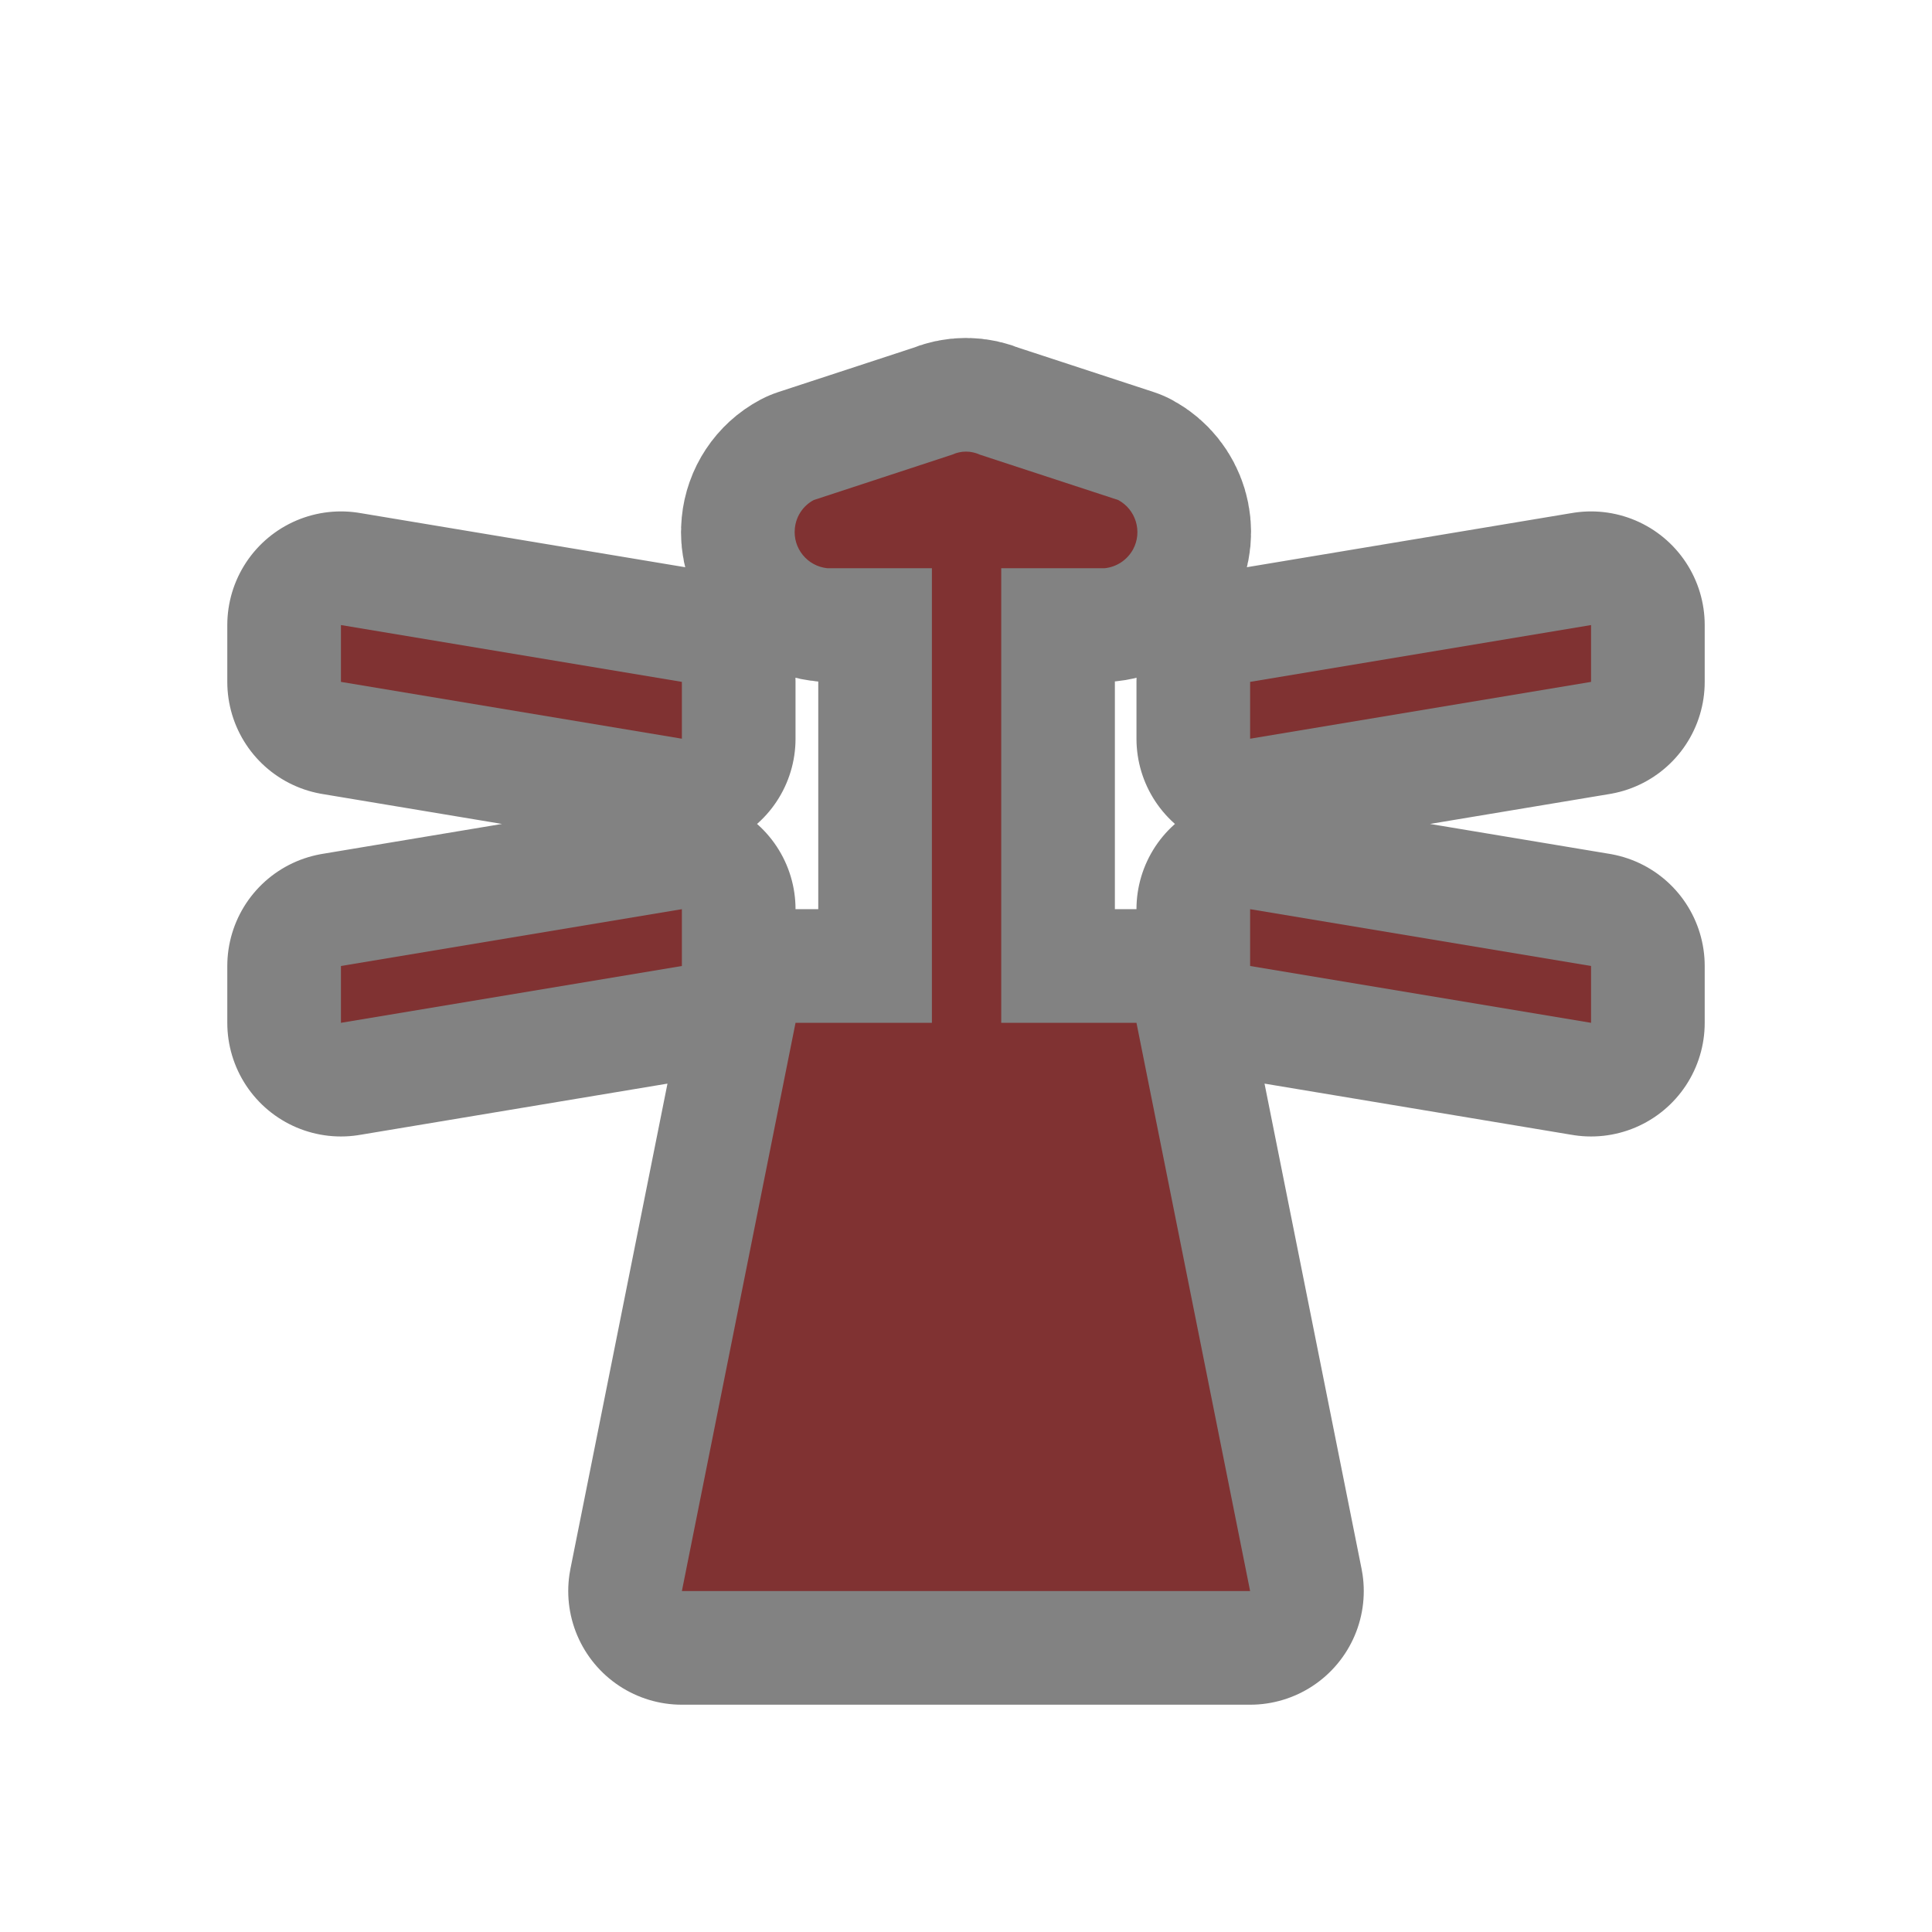
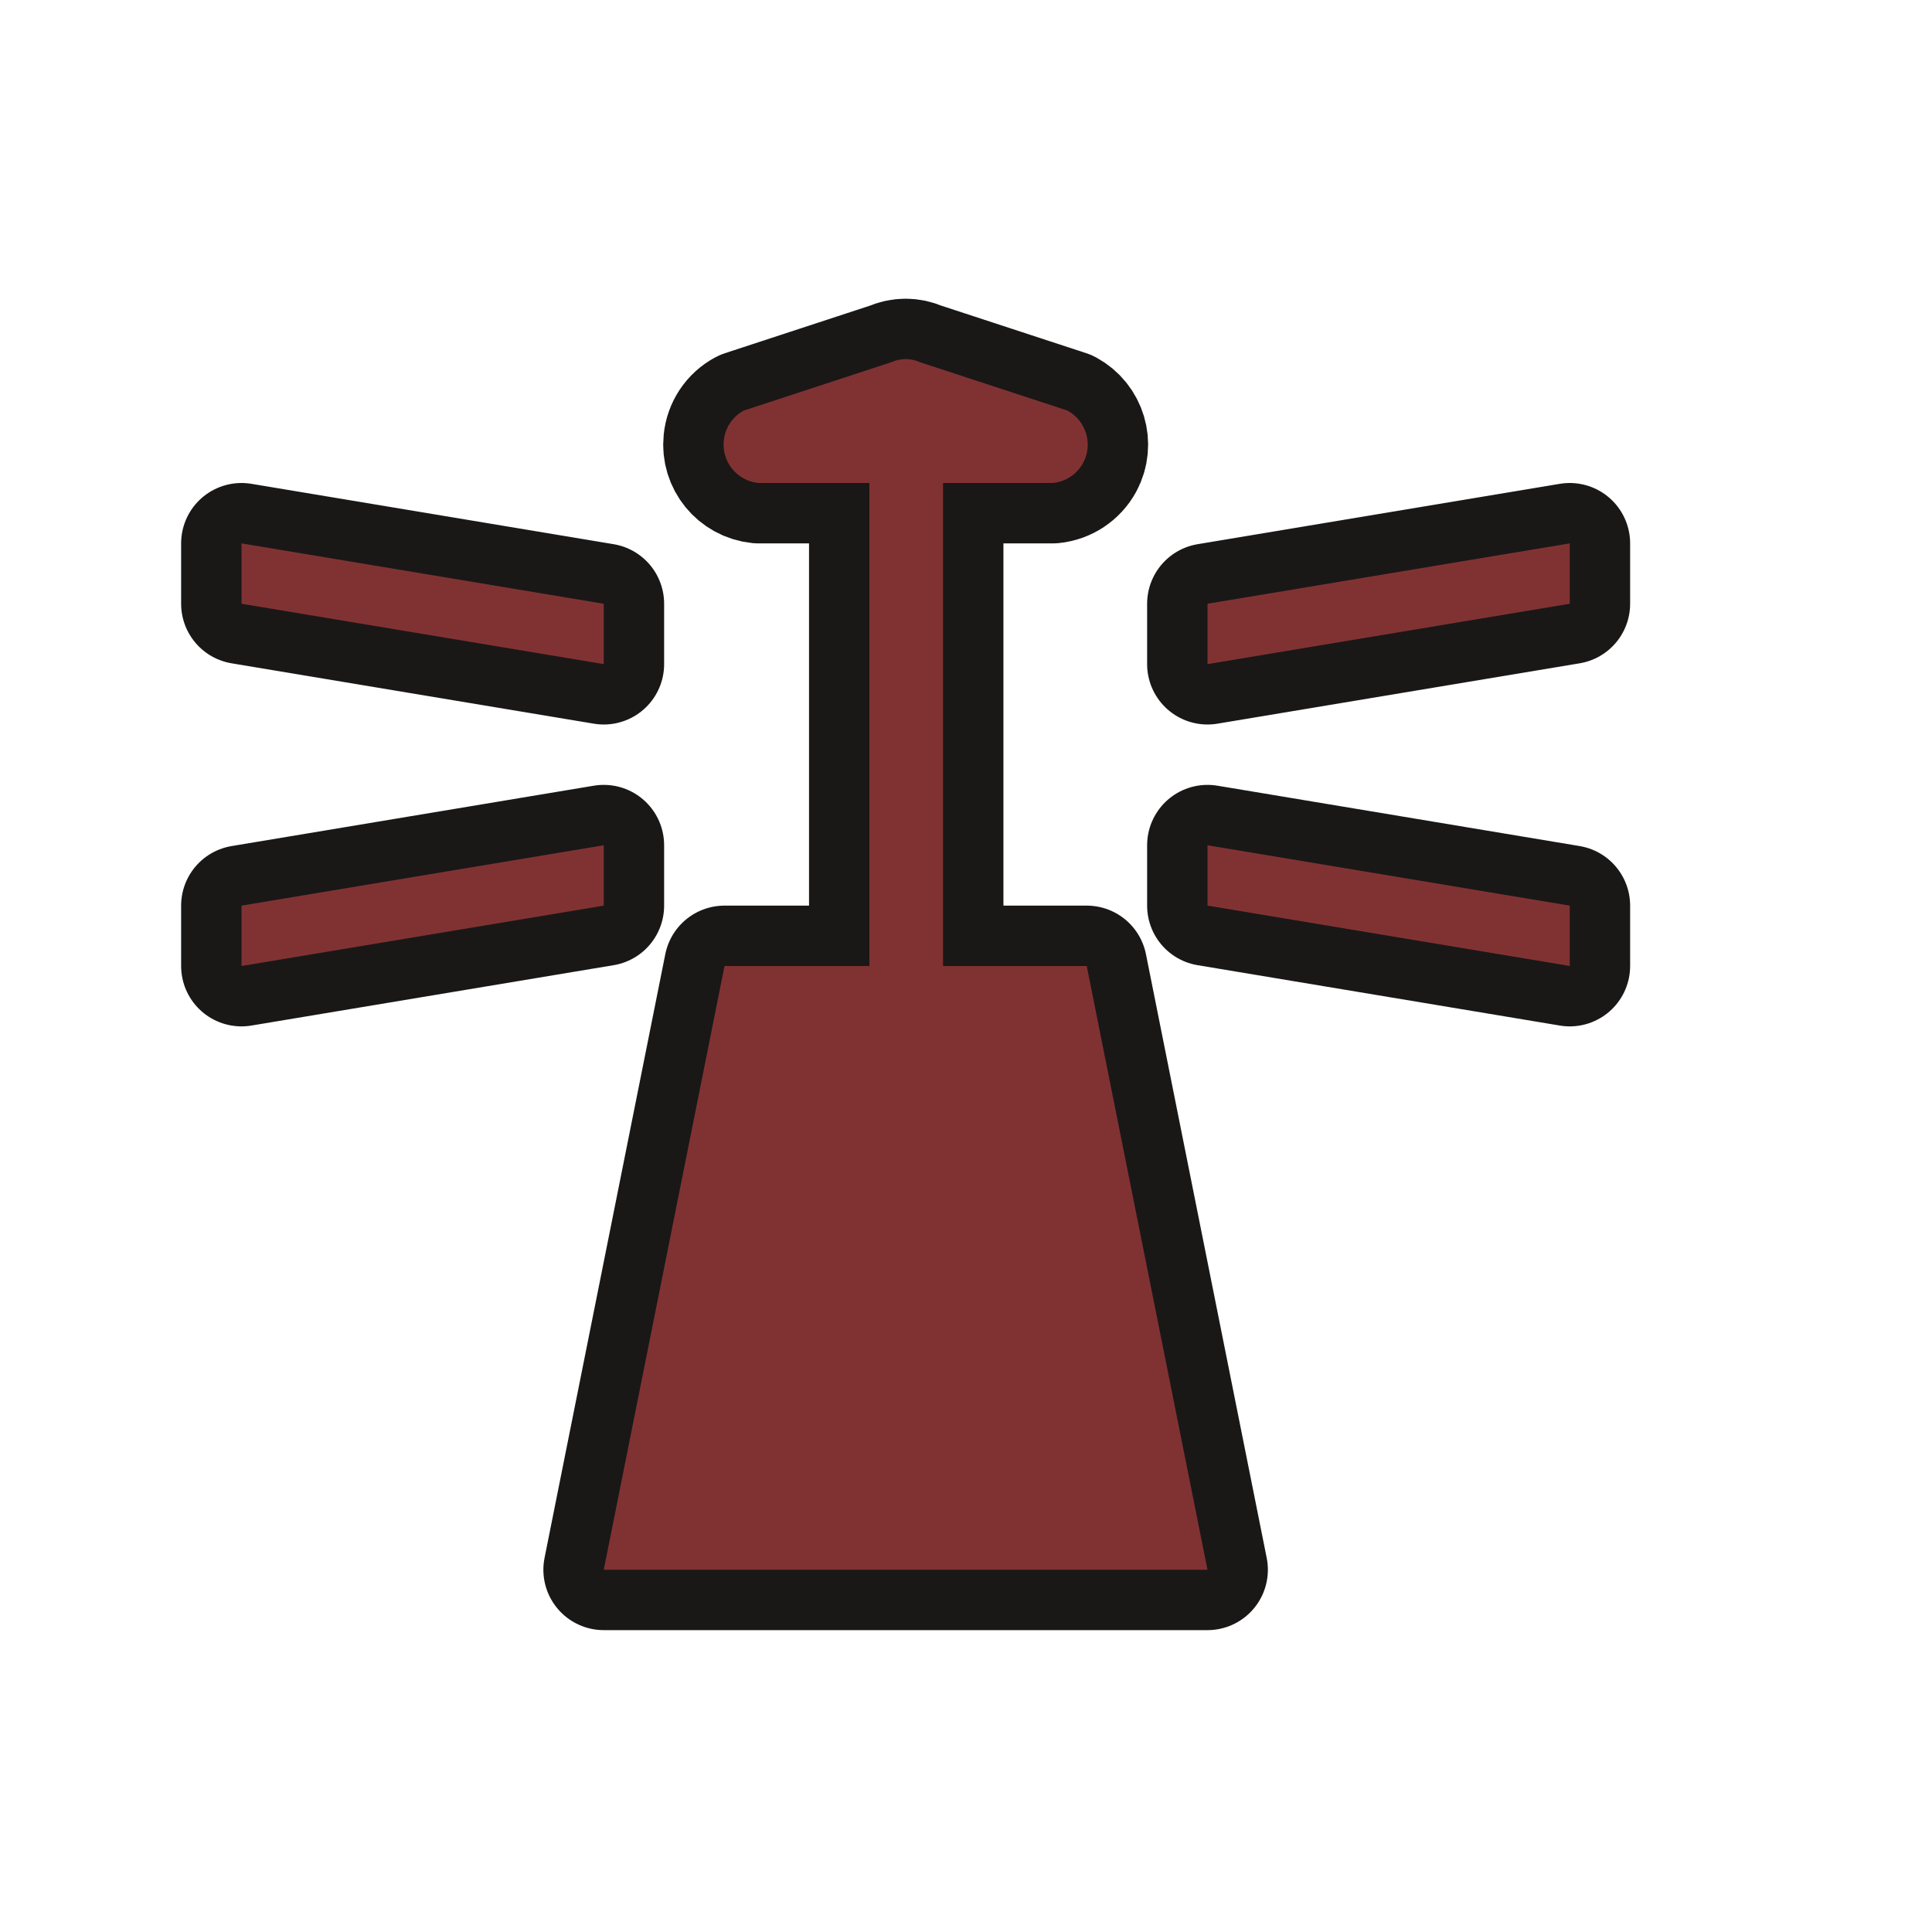
- <svg xmlns="http://www.w3.org/2000/svg" viewBox="0 0 17 17" height="17" width="17">
-   <rect fill="none" x="0" y="0" width="17" height="17" />
-   <path fill="#828282" transform="translate(3 3)" d="M7,6l1,5H3l1-5h1.2V2H4.28C4.104,1.982,3.976,1.825,3.994,1.65C4.004,1.544,4.066,1.45,4.16,1.4L5.38,1  c0.076-0.035,0.164-0.035,0.24,0l1.22,0.4c0.155,0.084,0.214,0.278,0.13,0.434C6.919,1.927,6.826,1.989,6.72,2H5.81v4  H7z M8,3v0.5L11,3V2.5L8,3z M8,5.5L11,6V5.5L8,5V5.5z M3,3L0,2.5V3l3,0.5V3z M3,5L0,5.5V6l3-0.5V5z" style="stroke-linejoin:round;stroke-miterlimit:4px;" stroke="#828282" stroke-width="2" />
-   <path fill="#803232" transform="translate(3 3)" d="M7,6l1,5H3l1-5h1.2V2H4.28C4.104,1.982,3.976,1.825,3.994,1.65C4.004,1.544,4.066,1.45,4.16,1.4L5.38,1  c0.076-0.035,0.164-0.035,0.24,0l1.22,0.4c0.155,0.084,0.214,0.278,0.13,0.434C6.919,1.927,6.826,1.989,6.72,2H5.81v4  H7z M8,3v0.5L11,3V2.5L8,3z M8,5.5L11,6V5.5L8,5V5.5z M3,3L0,2.5V3l3,0.5V3z M3,5L0,5.5V6l3-0.5V5z" />
+ <svg xmlns="http://www.w3.org/2000/svg" viewBox="0 0 16 16" height="16" width="16">
+   <rect fill="none" x="0" y="0" width="16" height="16" />
+   <path fill="#1a1717" transform="translate(2 2)" d="M7,6l1,5H3l1-5h1.2V2H4.28C4.104,1.982,3.976,1.825,3.994,1.65C4.004,1.544,4.066,1.45,4.16,1.4L5.38,1  c0.076-0.035,0.164-0.035,0.24,0l1.22,0.4c0.155,0.084,0.214,0.278,0.13,0.434C6.919,1.927,6.826,1.989,6.72,2H5.81v4  H7z M8,3v0.5L11,3V2.5L8,3z M8,5.5L11,6V5.5L8,5V5.5z M3,3L0,2.5V3l3,0.5V3z M3,5L0,5.5V6l3-0.5V5z" style="stroke-linejoin:round;stroke-miterlimit:4px;" stroke="#1a1717" stroke-width="1" />
+   <path fill="#803232" transform="translate(2 2)" d="M7,6l1,5H3l1-5h1.2V2H4.28C4.104,1.982,3.976,1.825,3.994,1.65C4.004,1.544,4.066,1.45,4.16,1.4L5.38,1  c0.076-0.035,0.164-0.035,0.24,0l1.22,0.4c0.155,0.084,0.214,0.278,0.13,0.434C6.919,1.927,6.826,1.989,6.72,2H5.81v4  H7z M8,3v0.5L11,3V2.5L8,3z M8,5.5L11,6V5.5L8,5V5.5z M3,3L0,2.5V3l3,0.5V3z M3,5L0,5.5V6l3-0.5V5z" />
</svg>
